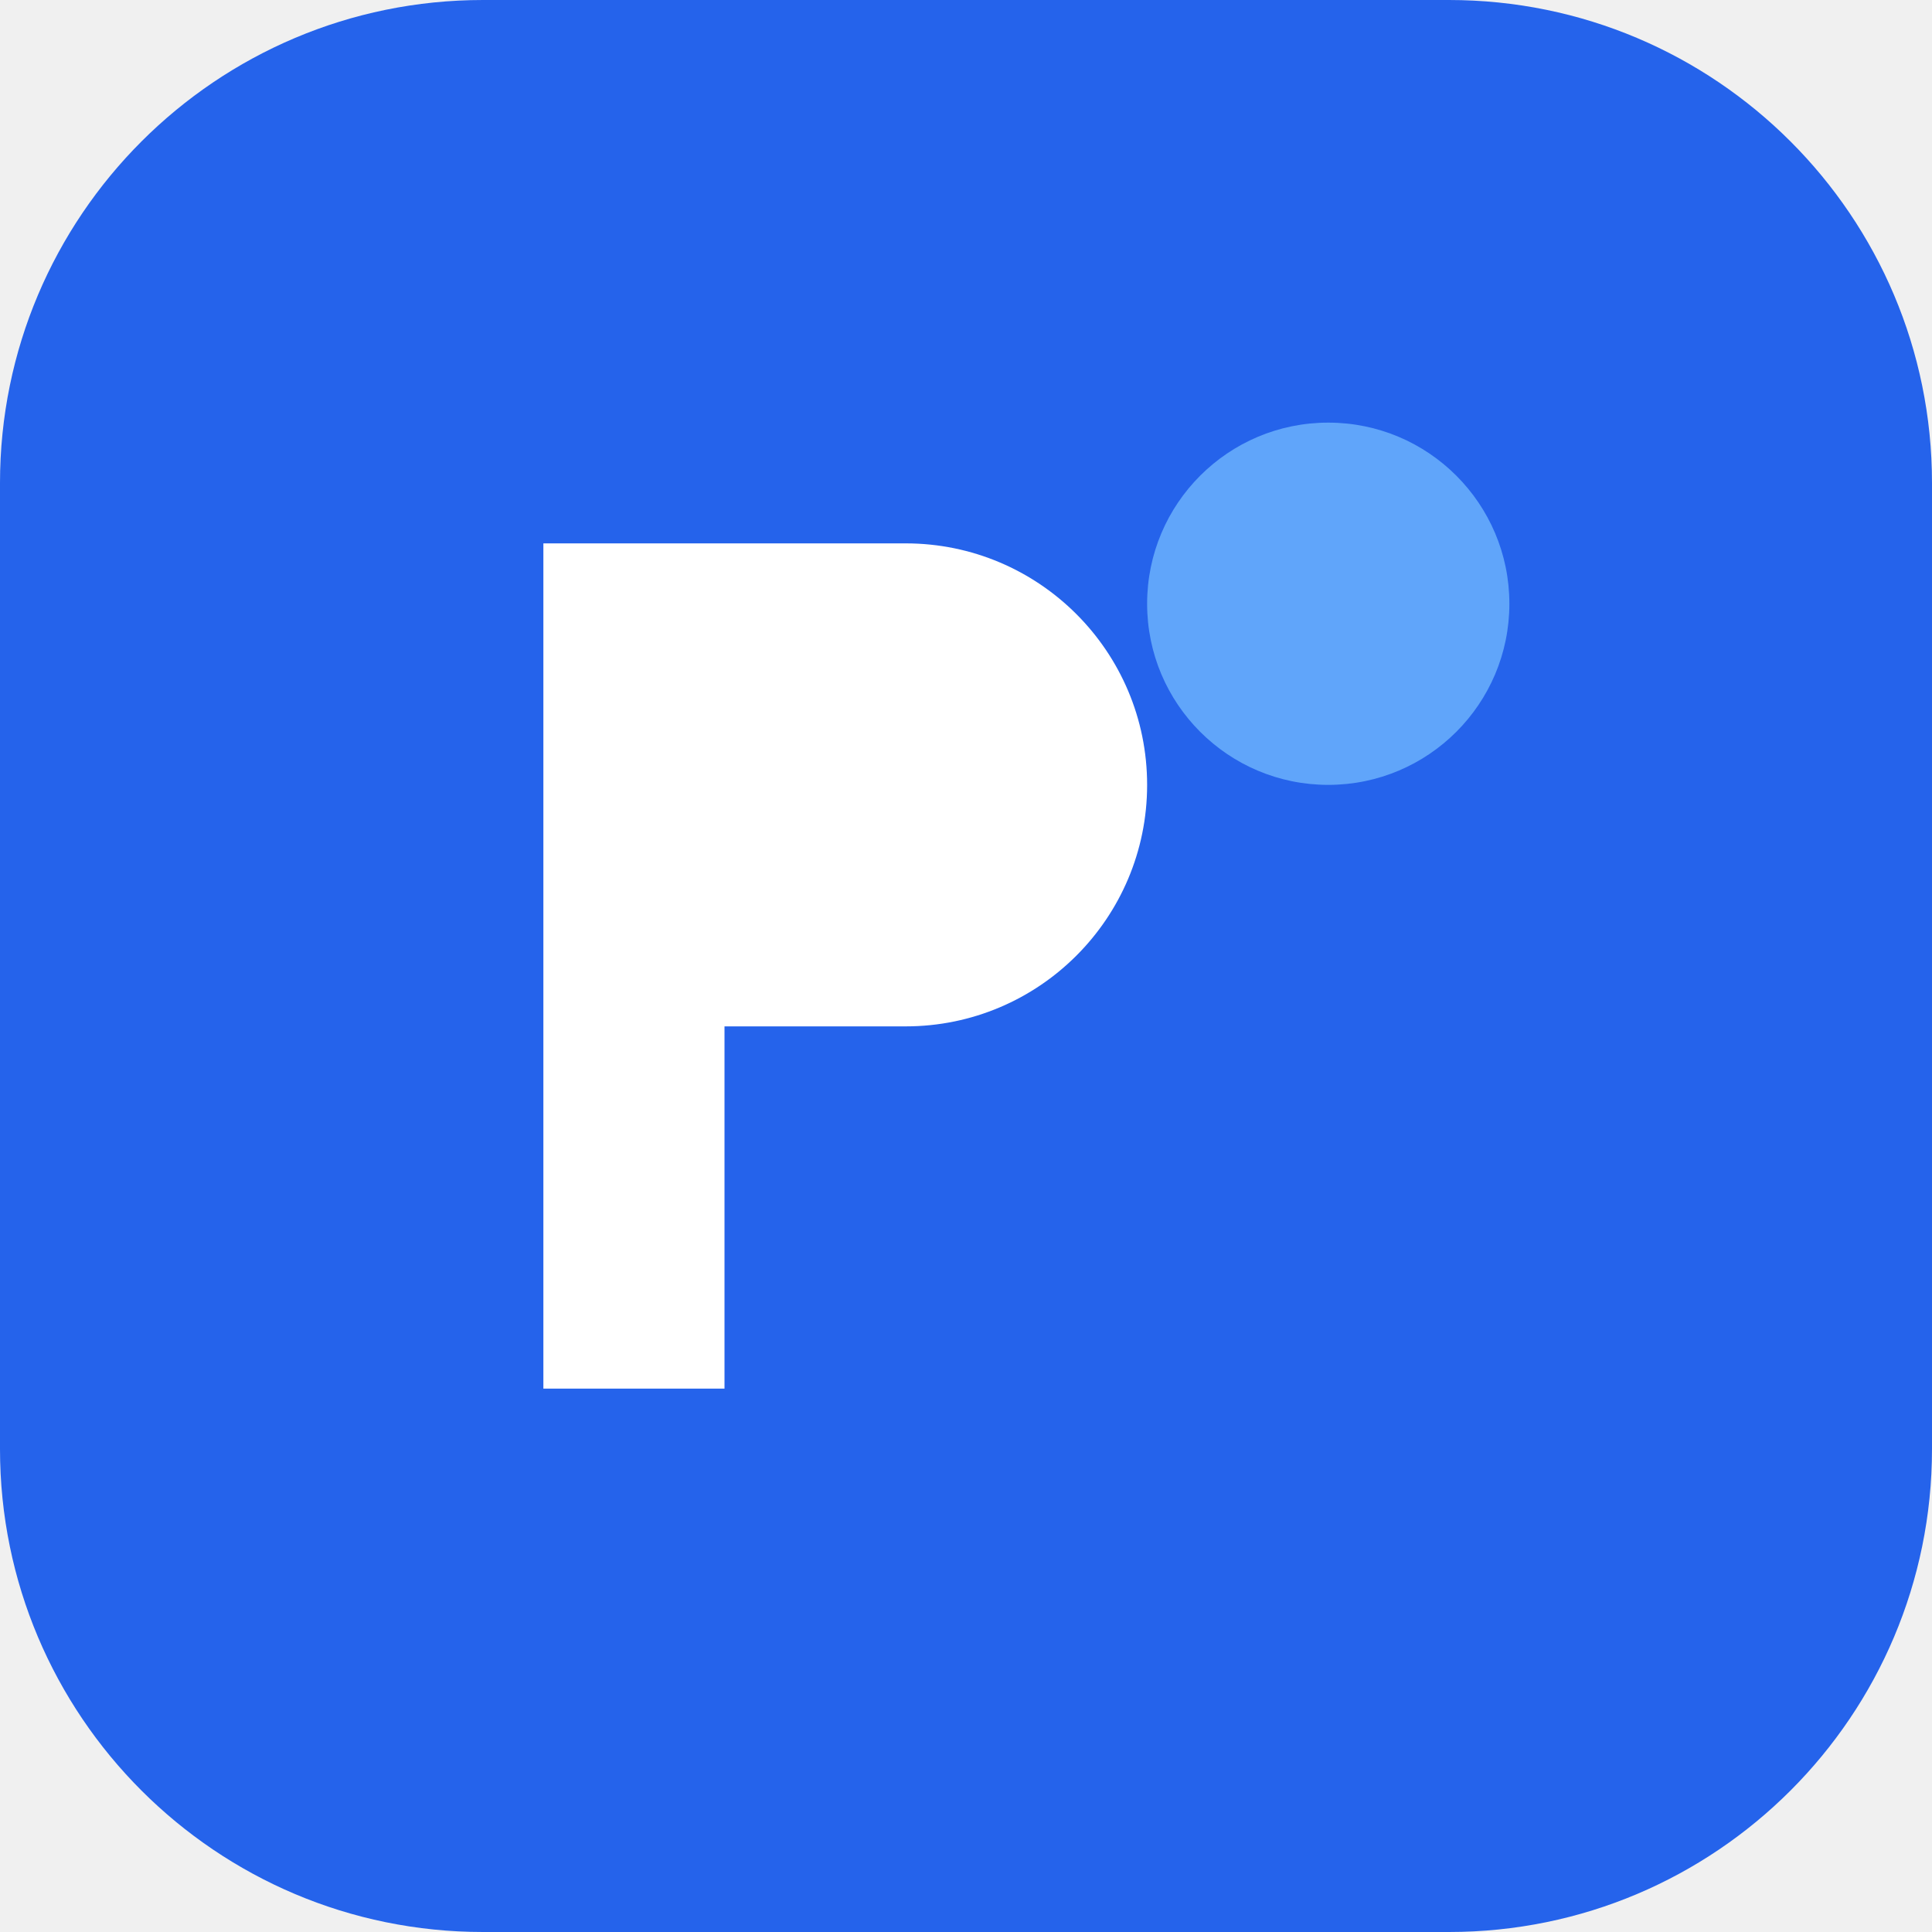
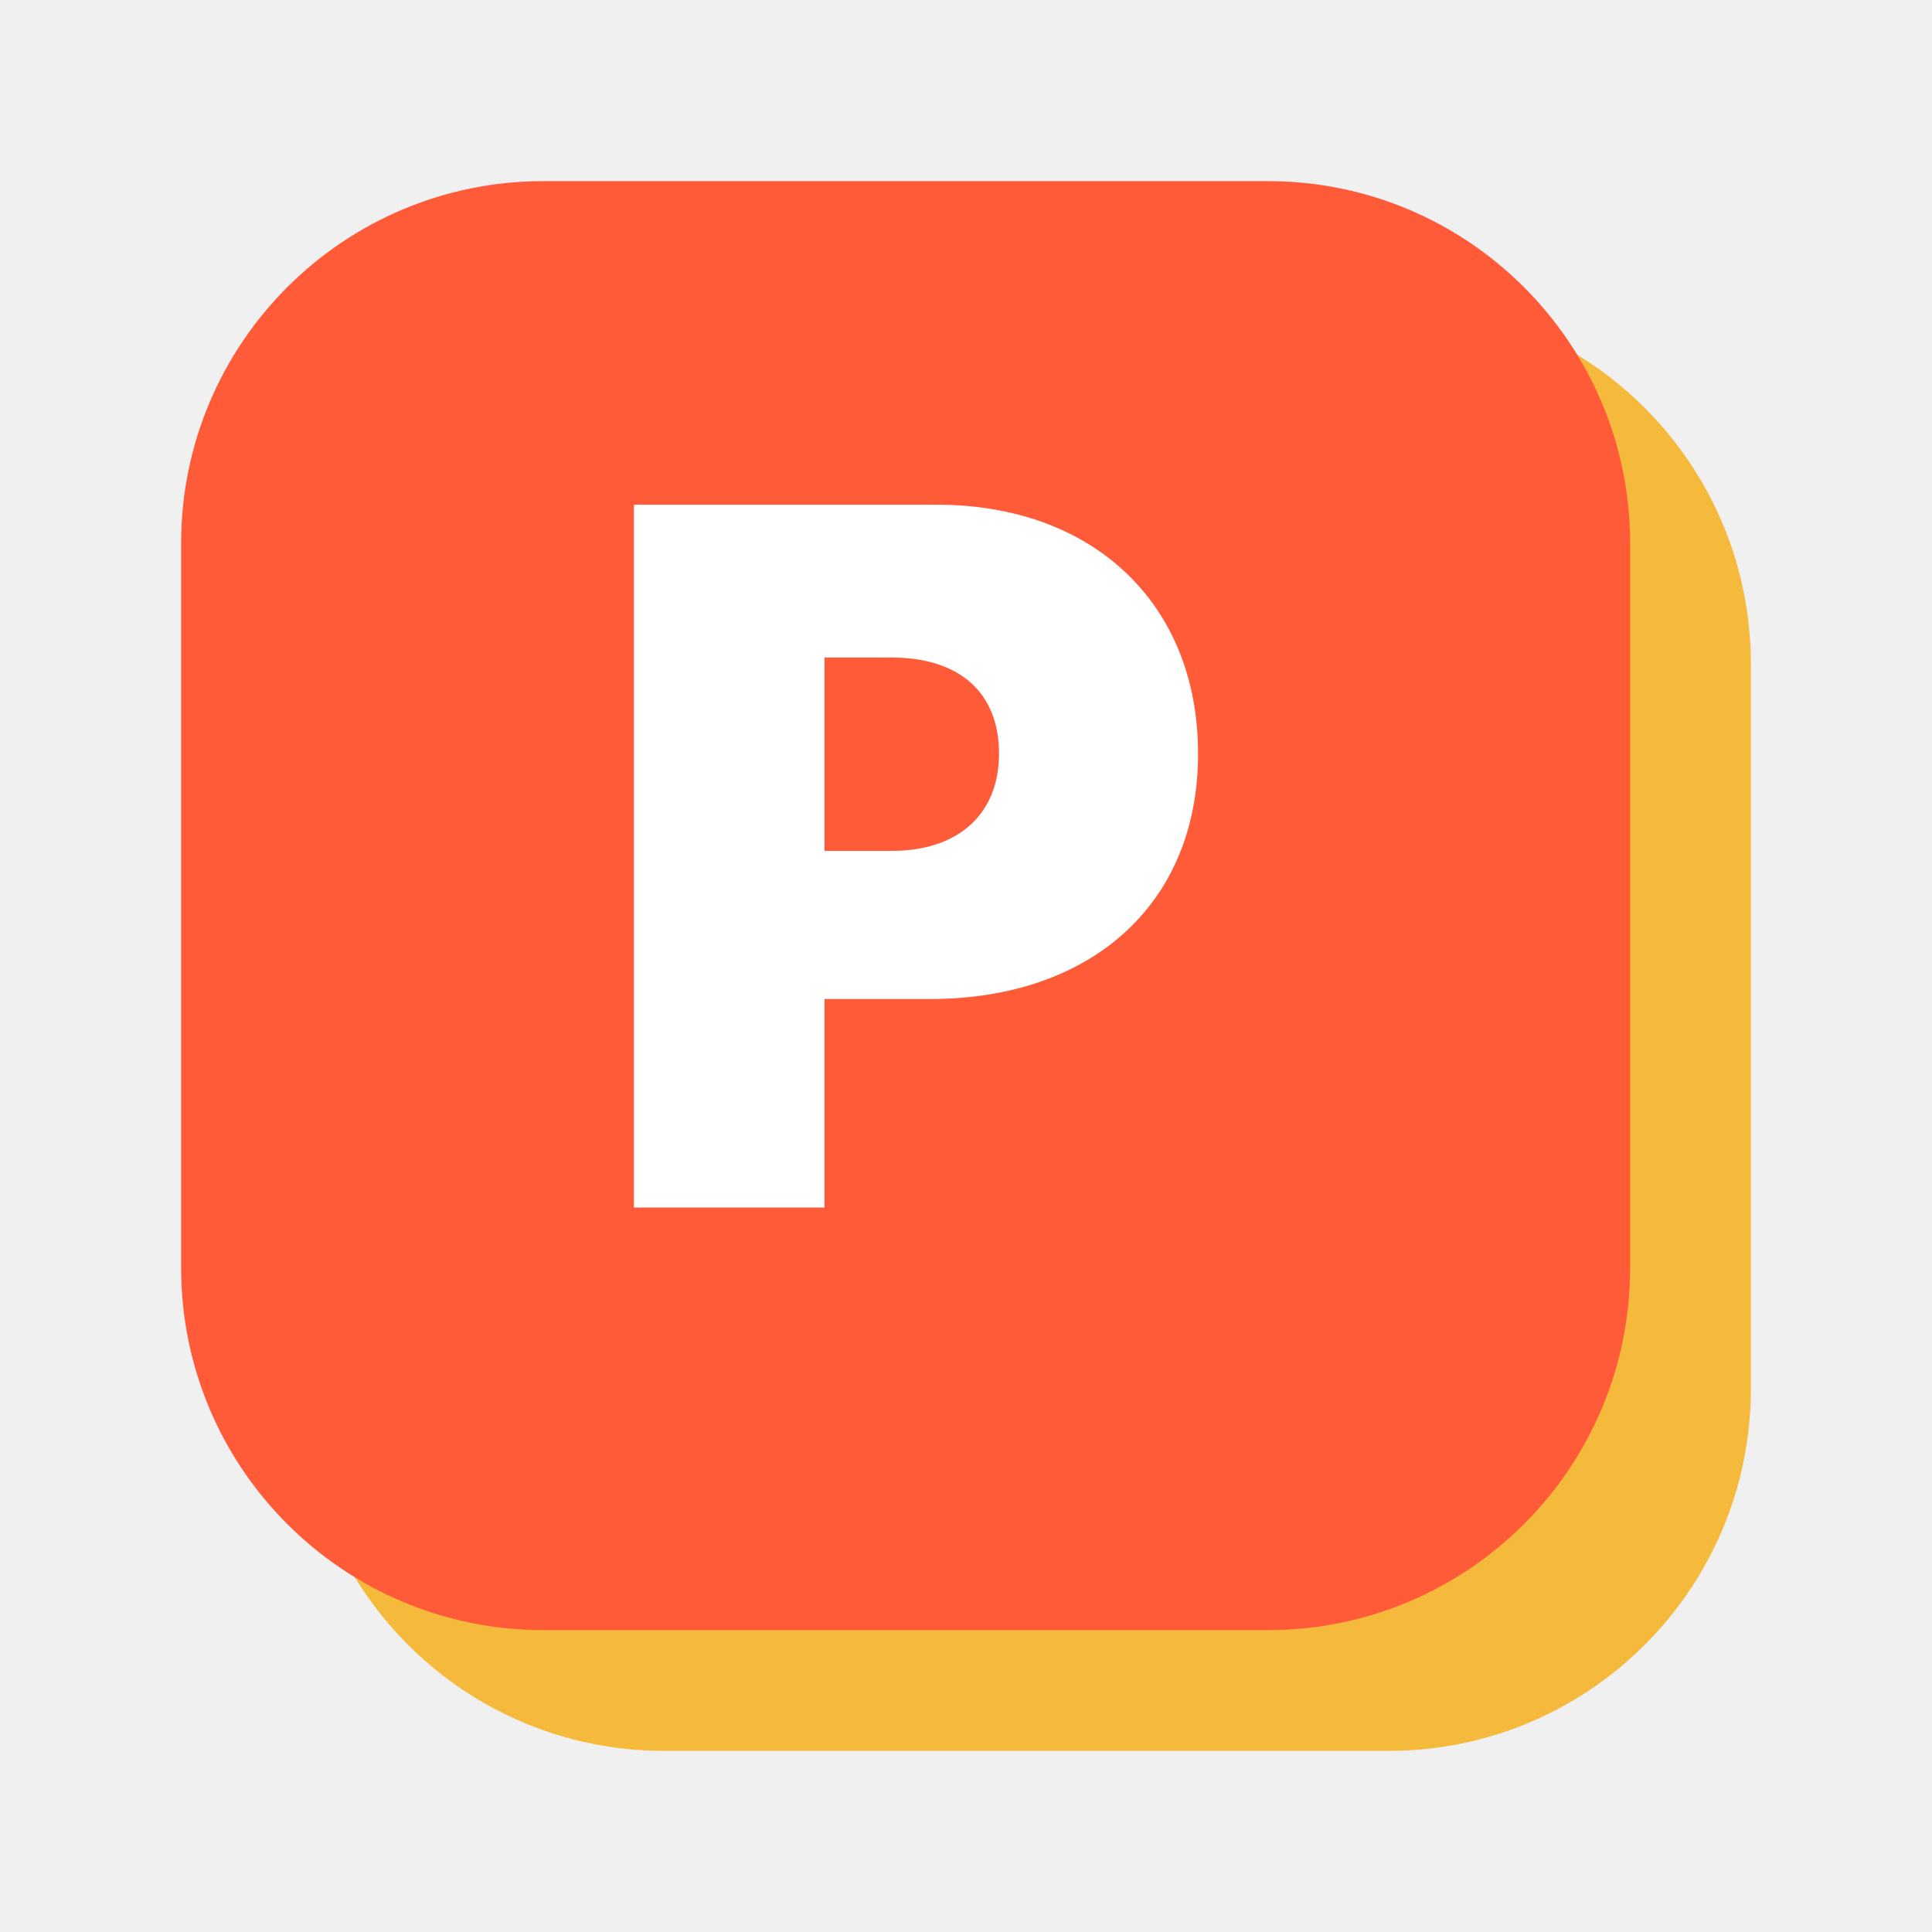
- <svg xmlns="http://www.w3.org/2000/svg" width="32" height="32" viewBox="0 0 32 32" fill="none">
-   <rect width="32" height="32" rx="8" fill="#2563EB" />
-   <path d="M9 23V9H15C17.209 9 19 10.791 19 13C19 15.209 17.209 17 15 17H12V23H9Z" fill="white" />
-   <circle cx="22" cy="10" r="3" fill="#60A5FA" />
+ <svg xmlns="http://www.w3.org/2000/svg" viewBox="0 0 32 32">
+   <rect x="5" y="5" width="24" height="24" rx="6" fill="#f5ba3c" />
+   <rect x="3" y="3" width="24" height="24" rx="6" fill="#ff5b39" />
+   <text x="15" y="20" fill="#ffffff" font-family="system-ui, -apple-system, sans-serif" font-weight="900" font-size="16" text-anchor="middle">P</text>
</svg>
